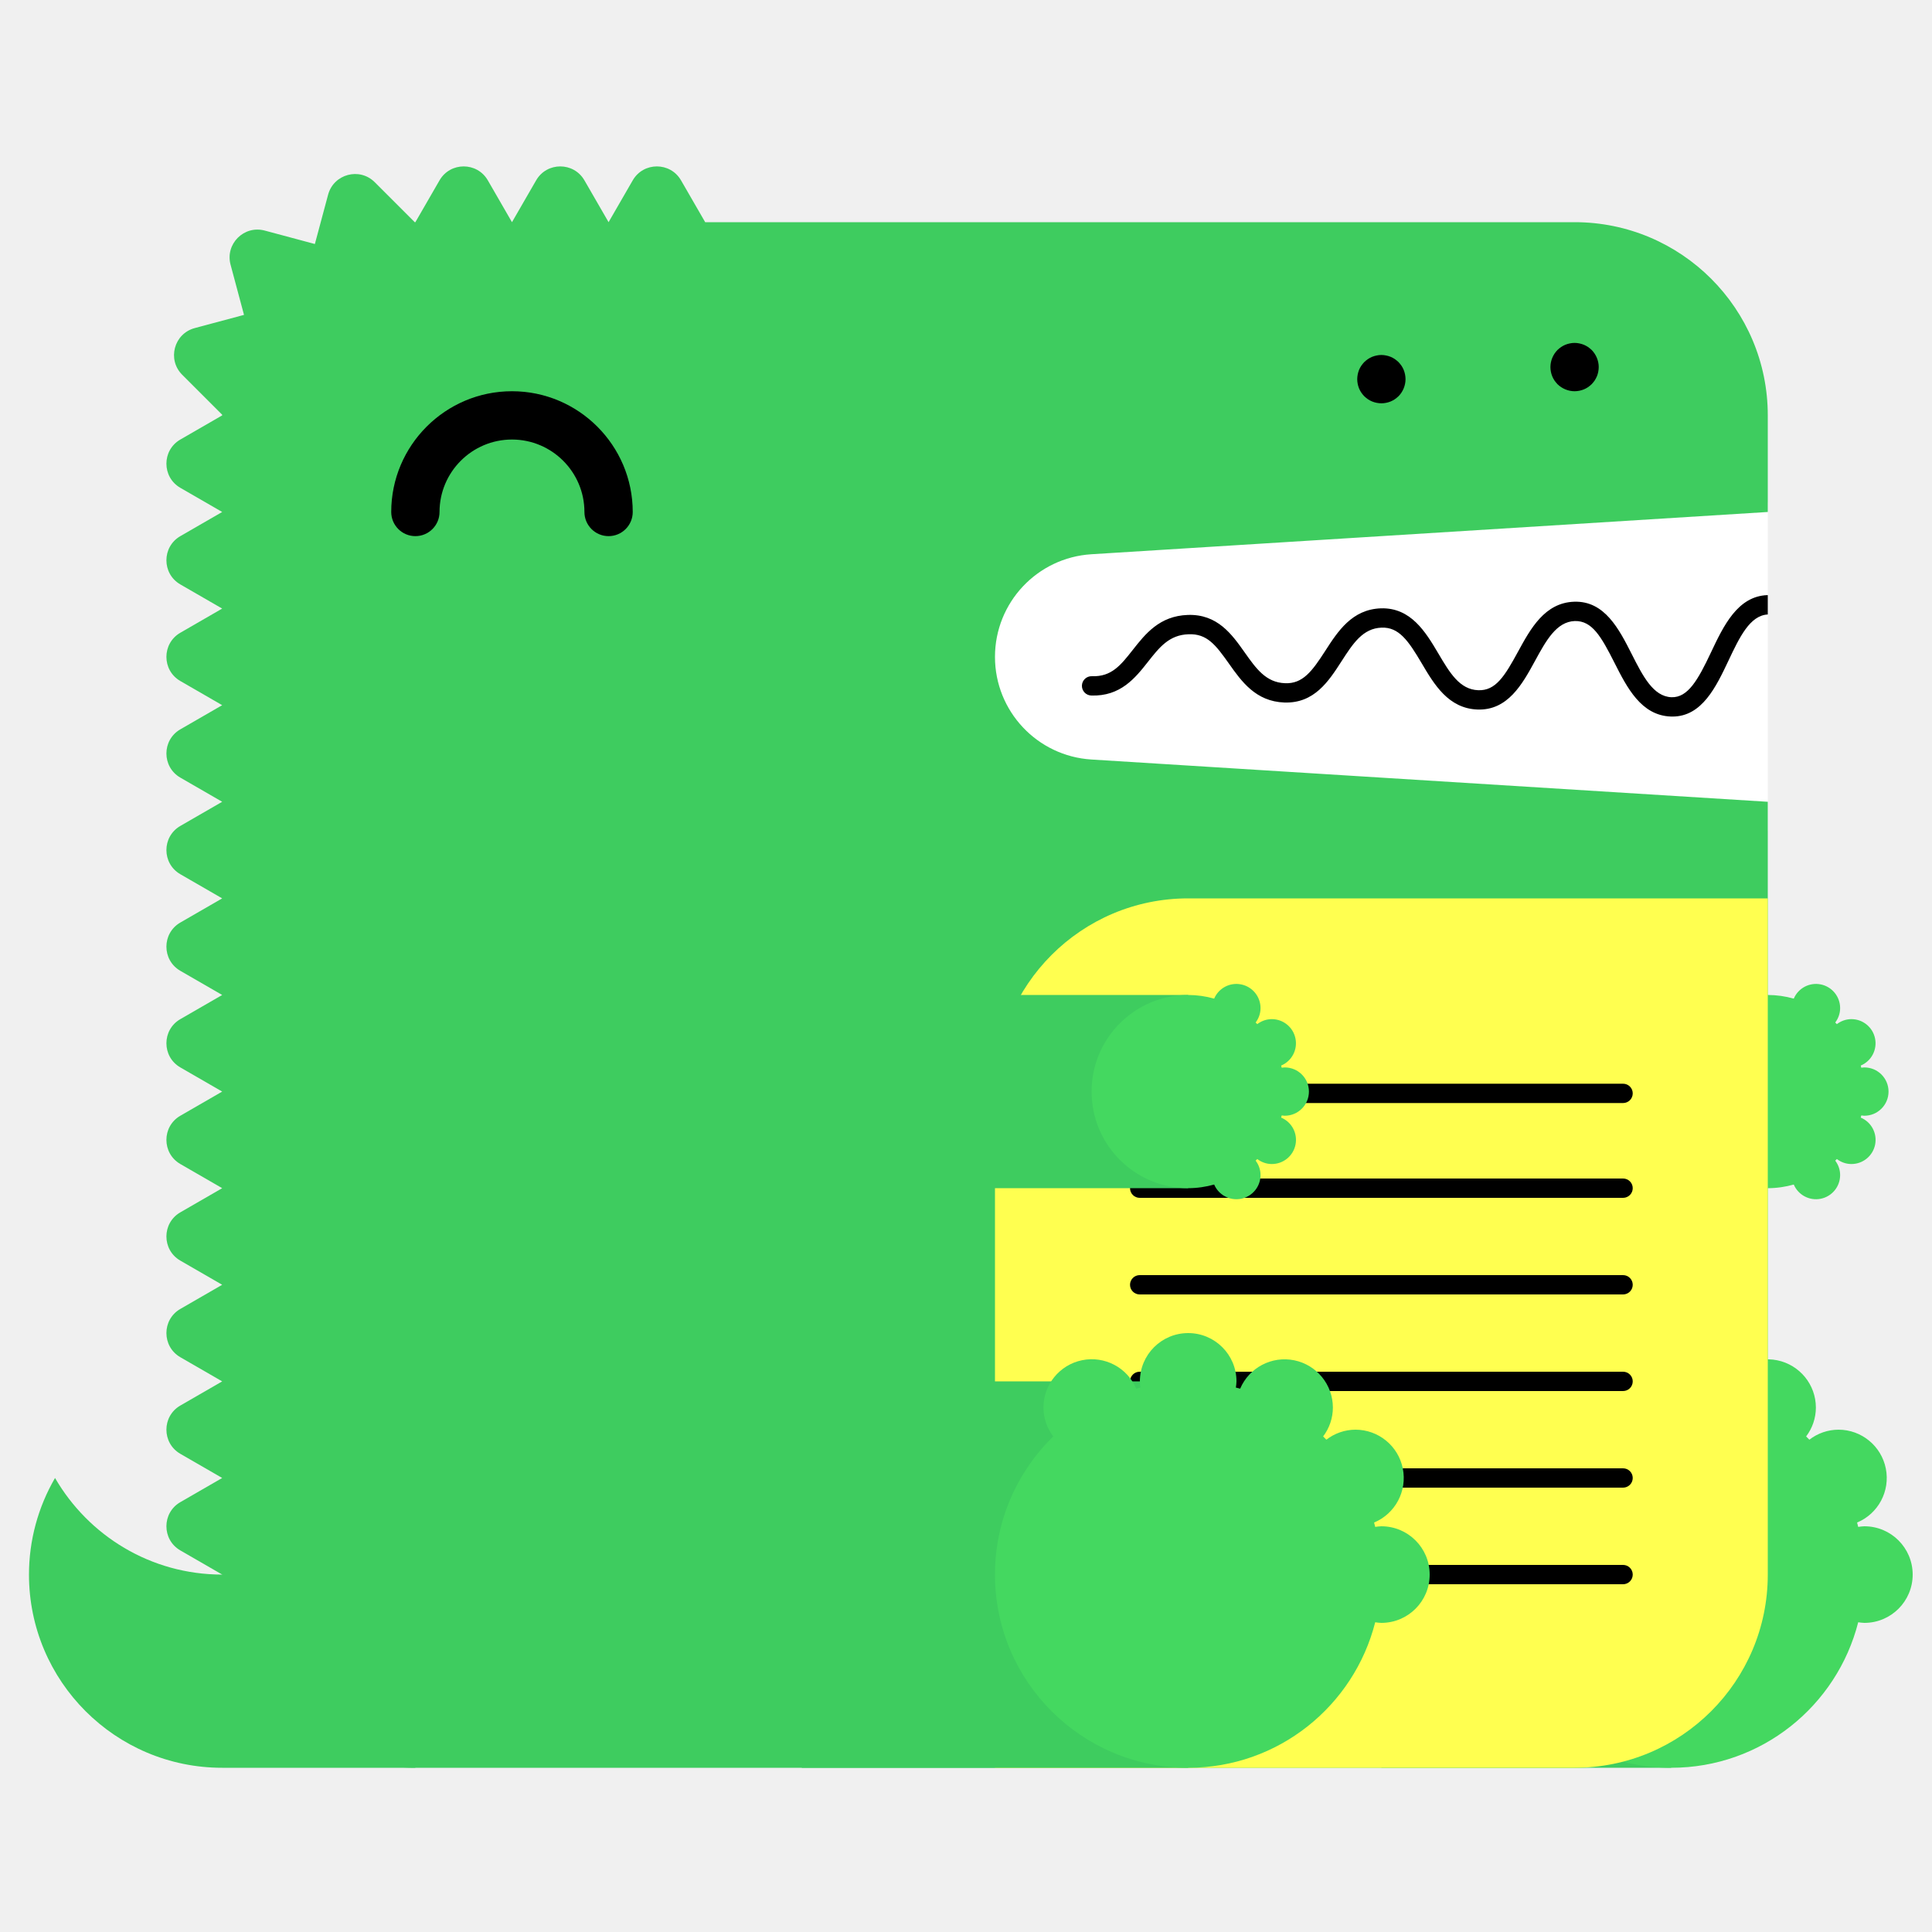
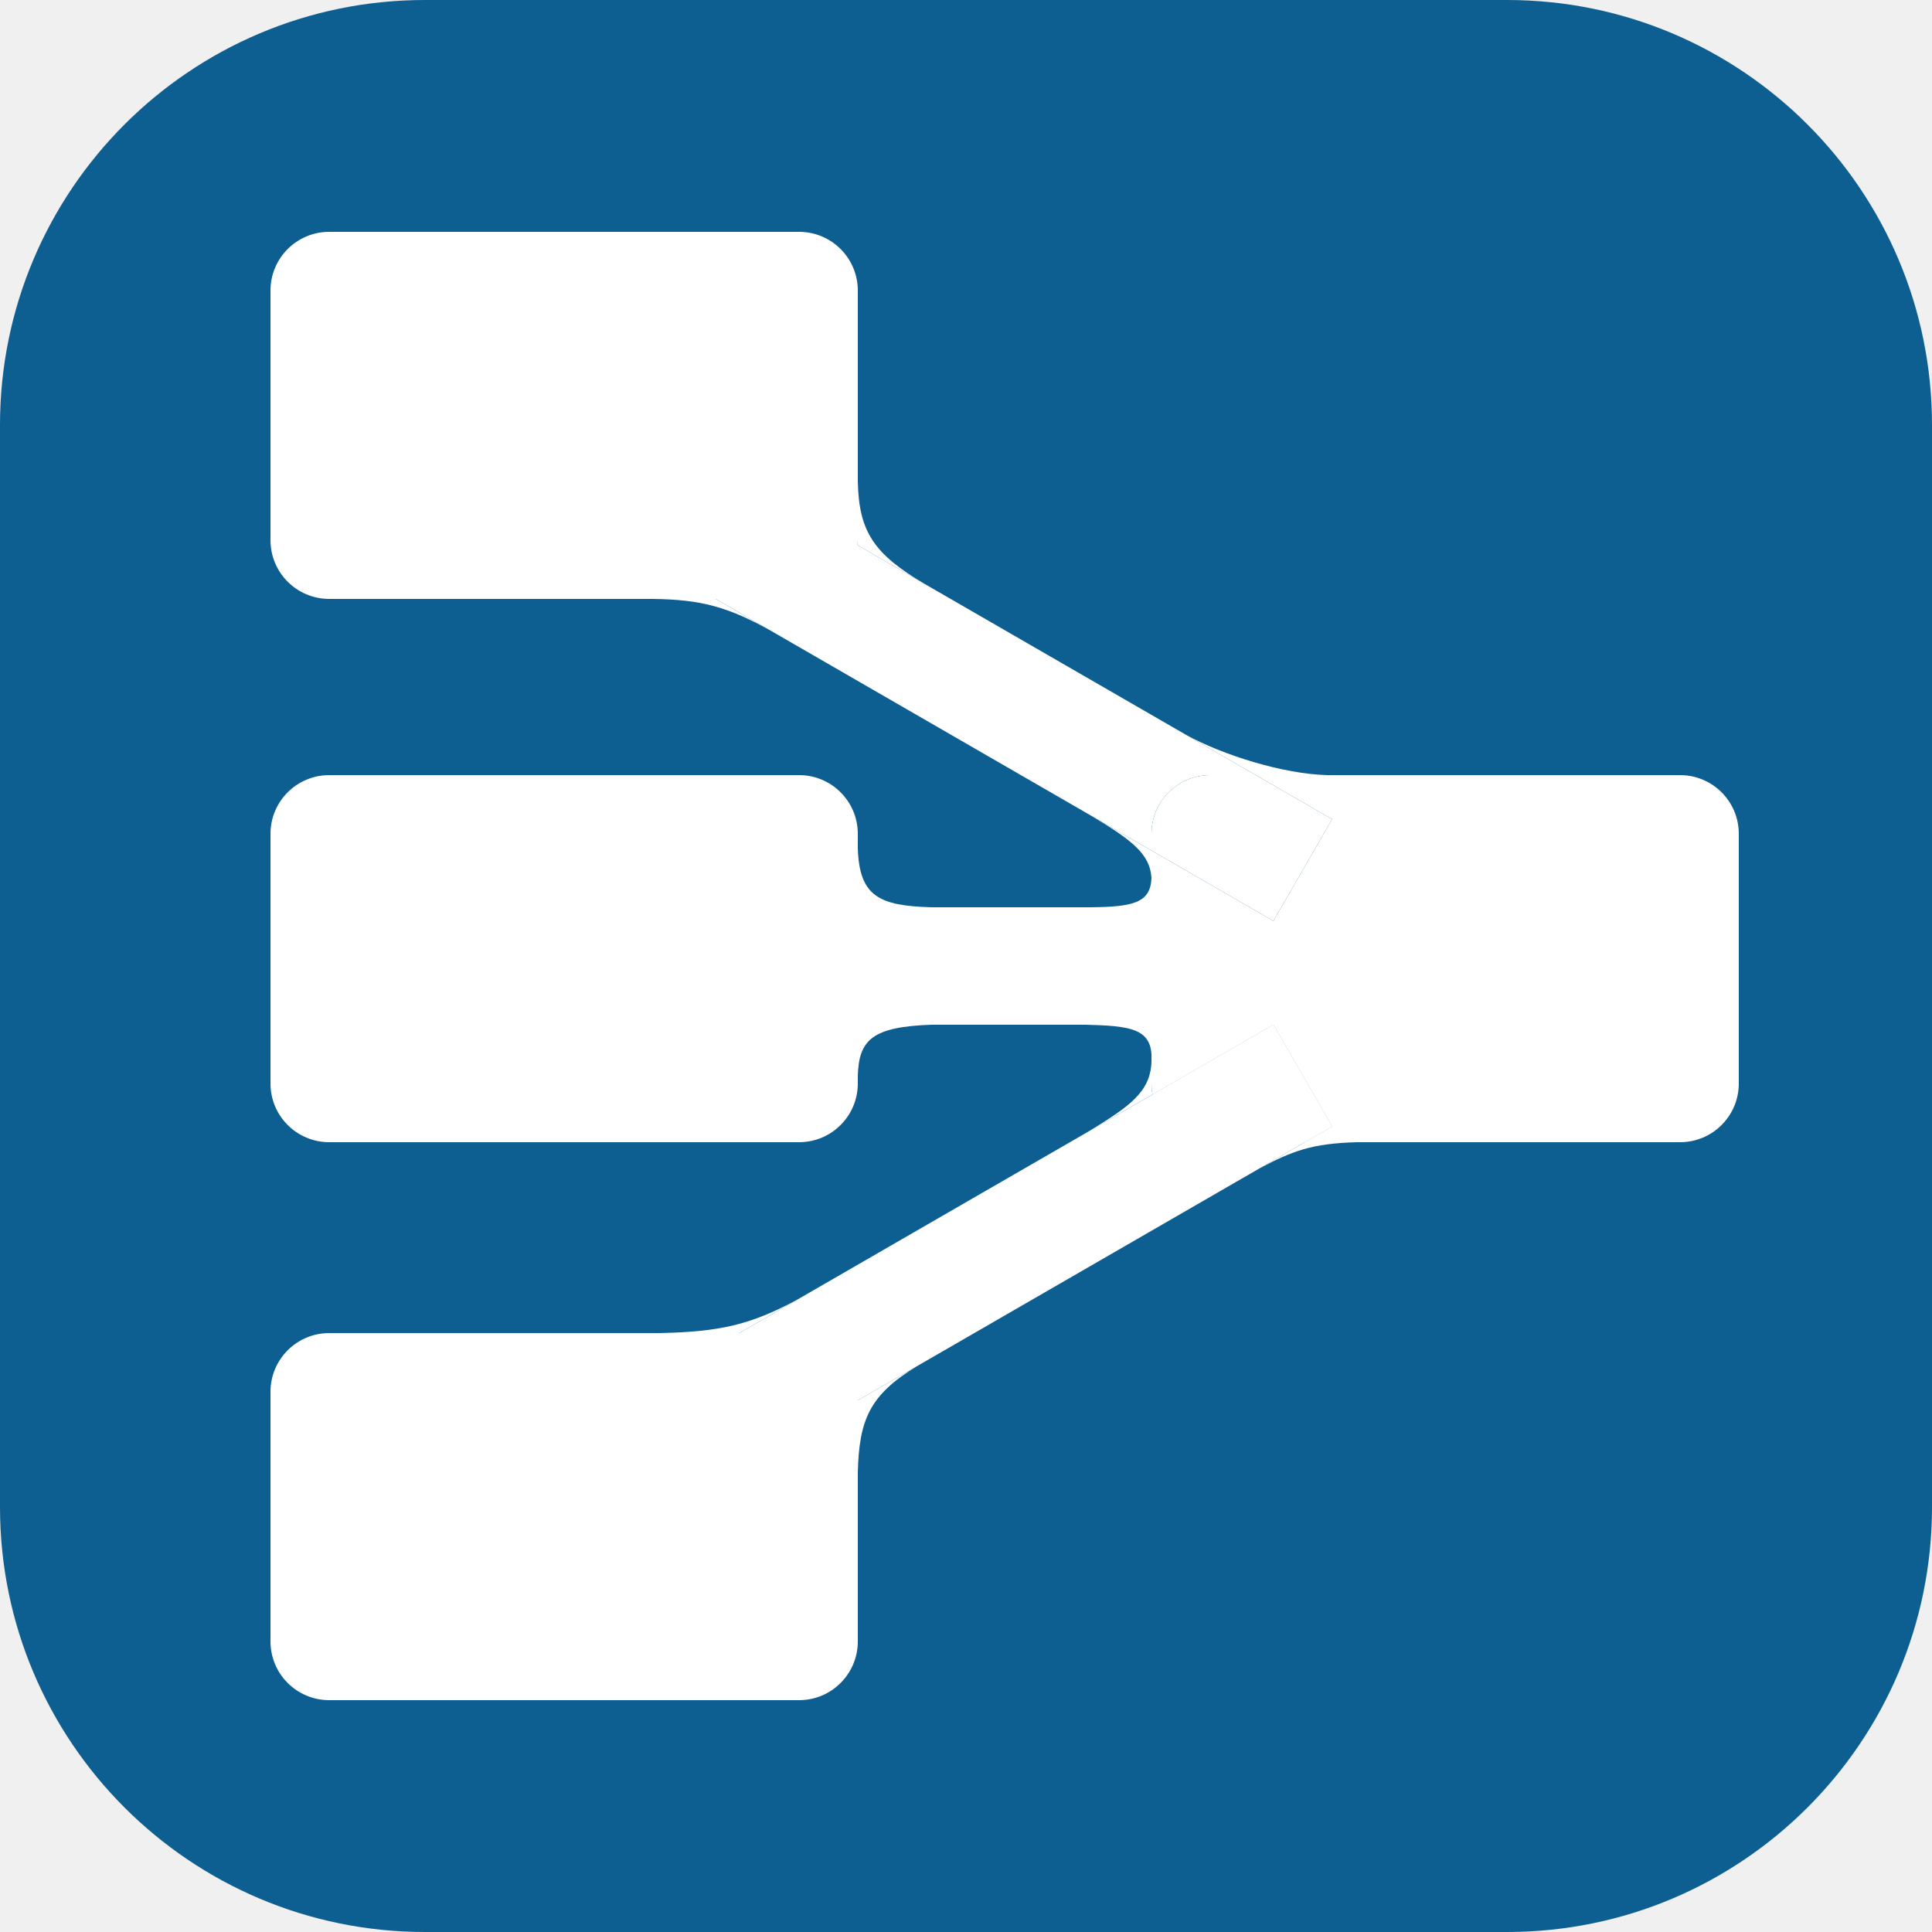
- <svg xmlns="http://www.w3.org/2000/svg" width="200" height="200" viewBox="0 0 200 200">
-   <g fill="none" fill-rule="evenodd">
-     <path fill="#FFF" d="M99 52h84v34H99z" />
-     <path d="M23 163c-7.398 0-13.843-4.027-17.303-10A19.886 19.886 0 0 0 3 163c0 11.046 8.954 20 20 20h20v-20H23z" fill="#3ECC5F" />
-     <path d="M112.98 57.376L183 53V43c0-11.046-8.954-20-20-20H73l-2.5-4.33c-1.112-1.925-3.889-1.925-5 0L63 23l-2.5-4.33c-1.111-1.925-3.889-1.925-5 0L53 23l-2.5-4.33c-1.111-1.925-3.889-1.925-5 0L43 23c-.022 0-.042.003-.065.003l-4.142-4.141c-1.57-1.571-4.252-.853-4.828 1.294l-1.369 5.104-5.192-1.392c-2.148-.575-4.111 1.389-3.535 3.536l1.39 5.193-5.102 1.367c-2.148.576-2.867 3.259-1.296 4.83l4.142 4.142c0 .021-.003.042-.003.064l-4.33 2.5c-1.925 1.111-1.925 3.889 0 5L23 53l-4.33 2.5c-1.925 1.111-1.925 3.889 0 5L23 63l-4.33 2.5c-1.925 1.111-1.925 3.889 0 5L23 73l-4.33 2.5c-1.925 1.111-1.925 3.889 0 5L23 83l-4.33 2.5c-1.925 1.111-1.925 3.889 0 5L23 93l-4.33 2.5c-1.925 1.111-1.925 3.889 0 5L23 103l-4.33 2.5c-1.925 1.111-1.925 3.889 0 5L23 113l-4.33 2.5c-1.925 1.111-1.925 3.889 0 5L23 123l-4.33 2.5c-1.925 1.111-1.925 3.889 0 5L23 133l-4.33 2.5c-1.925 1.111-1.925 3.889 0 5L23 143l-4.33 2.5c-1.925 1.111-1.925 3.889 0 5L23 153l-4.33 2.5c-1.925 1.111-1.925 3.889 0 5L23 163c0 11.046 8.954 20 20 20h120c11.046 0 20-8.954 20-20V83l-70.02-4.376A10.645 10.645 0 0 1 103 68c0-5.621 4.37-10.273 9.98-10.624" fill="#3ECC5F" />
-     <path fill="#3ECC5F" d="M143 183h30v-40h-30z" />
-     <path d="M193 158c-.219 0-.428.037-.639.064-.038-.15-.074-.301-.116-.451A5 5 0 0 0 190.32 148a4.96 4.96 0 0 0-3.016 1.036 26.531 26.531 0 0 0-.335-.336 4.955 4.955 0 0 0 1.011-2.987 5 5 0 0 0-9.599-1.959c-.148-.042-.297-.077-.445-.115.027-.211.064-.42.064-.639a5 5 0 0 0-5-5 5 5 0 0 0-5 5c0 .219.037.428.064.639-.148.038-.297.073-.445.115a4.998 4.998 0 0 0-9.599 1.959c0 1.125.384 2.151 1.011 2.987-3.717 3.632-6.031 8.693-6.031 14.3 0 11.046 8.954 20 20 20 9.339 0 17.16-6.41 19.361-15.064.211.027.42.064.639.064a5 5 0 0 0 5-5 5 5 0 0 0-5-5" fill="#44D860" />
-     <path fill="#3ECC5F" d="M153 123h30v-20h-30z" />
-     <path d="M193 115.5a2.5 2.5 0 1 0 0-5c-.109 0-.214.019-.319.032-.02-.075-.037-.15-.058-.225a2.501 2.501 0 0 0-.963-4.807c-.569 0-1.088.197-1.508.518a6.653 6.653 0 0 0-.168-.168c.314-.417.506-.931.506-1.494a2.5 2.5 0 0 0-4.8-.979A9.987 9.987 0 0 0 183 103c-5.522 0-10 4.478-10 10s4.478 10 10 10c.934 0 1.833-.138 2.69-.377a2.5 2.5 0 0 0 4.8-.979c0-.563-.192-1.077-.506-1.494.057-.055.113-.111.168-.168.42.321.939.518 1.508.518a2.5 2.5 0 0 0 .963-4.807c.021-.074.038-.15.058-.225.105.013.21.032.319.032" fill="#44D860" />
-     <path d="M63 55.5a2.5 2.5 0 0 1-2.5-2.5c0-4.136-3.364-7.5-7.5-7.5s-7.5 3.364-7.5 7.5a2.5 2.5 0 1 1-5 0c0-6.893 5.607-12.5 12.5-12.5S65.5 46.107 65.5 53a2.5 2.5 0 0 1-2.5 2.5" fill="#000" />
-     <path d="M103 183h60c11.046 0 20-8.954 20-20V93h-60c-11.046 0-20 8.954-20 20v70z" fill="#FFFF50" />
-     <path d="M168.02 124h-50.04a1 1 0 1 1 0-2h50.04a1 1 0 1 1 0 2m0 20h-50.04a1 1 0 1 1 0-2h50.04a1 1 0 1 1 0 2m0 20h-50.04a1 1 0 1 1 0-2h50.04a1 1 0 1 1 0 2m0-49.814h-50.04a1 1 0 1 1 0-2h50.04a1 1 0 1 1 0 2m0 19.814h-50.04a1 1 0 1 1 0-2h50.04a1 1 0 1 1 0 2m0 20h-50.04a1 1 0 1 1 0-2h50.04a1 1 0 1 1 0 2M183 61.611c-.012 0-.022-.006-.034-.005-3.09.105-4.552 3.196-5.842 5.923-1.346 2.85-2.387 4.703-4.093 4.647-1.889-.068-2.969-2.202-4.113-4.46-1.314-2.594-2.814-5.536-5.963-5.426-3.046.104-4.513 2.794-5.807 5.167-1.377 2.528-2.314 4.065-4.121 3.994-1.927-.07-2.951-1.805-4.136-3.813-1.321-2.236-2.848-4.75-5.936-4.664-2.994.103-4.465 2.385-5.763 4.4-1.373 2.13-2.335 3.428-4.165 3.351-1.973-.07-2.992-1.51-4.171-3.177-1.324-1.873-2.816-3.993-5.895-3.89-2.928.1-4.399 1.97-5.696 3.618-1.232 1.564-2.194 2.802-4.229 2.724a1 1 0 0 0-.072 2c3.017.101 4.545-1.8 5.872-3.487 1.177-1.496 2.193-2.787 4.193-2.855 1.926-.082 2.829 1.115 4.195 3.045 1.297 1.834 2.769 3.914 5.731 4.021 3.103.104 4.596-2.215 5.918-4.267 1.182-1.834 2.202-3.417 4.15-3.484 1.793-.067 2.769 1.35 4.145 3.681 1.297 2.197 2.766 4.686 5.787 4.796 3.125.108 4.634-2.62 5.949-5.035 1.139-2.088 2.214-4.06 4.119-4.126 1.793-.042 2.728 1.595 4.111 4.33 1.292 2.553 2.757 5.445 5.825 5.556l.169.003c3.064 0 4.518-3.075 5.805-5.794 1.139-2.41 2.217-4.68 4.067-4.773v-2z" fill="#000" />
-     <path fill="#3ECC5F" d="M83 183h40v-40H83z" />
-     <path d="M143 158c-.219 0-.428.037-.639.064-.038-.15-.074-.301-.116-.451A5 5 0 0 0 140.32 148a4.96 4.96 0 0 0-3.016 1.036 26.531 26.531 0 0 0-.335-.336 4.955 4.955 0 0 0 1.011-2.987 5 5 0 0 0-9.599-1.959c-.148-.042-.297-.077-.445-.115.027-.211.064-.42.064-.639a5 5 0 0 0-5-5 5 5 0 0 0-5 5c0 .219.037.428.064.639-.148.038-.297.073-.445.115a4.998 4.998 0 0 0-9.599 1.959c0 1.125.384 2.151 1.011 2.987-3.717 3.632-6.031 8.693-6.031 14.3 0 11.046 8.954 20 20 20 9.339 0 17.16-6.41 19.361-15.064.211.027.42.064.639.064a5 5 0 0 0 5-5 5 5 0 0 0-5-5" fill="#44D860" />
-     <path fill="#3ECC5F" d="M83 123h40v-20H83z" />
-     <path d="M133 115.5a2.5 2.5 0 1 0 0-5c-.109 0-.214.019-.319.032-.02-.075-.037-.15-.058-.225a2.501 2.501 0 0 0-.963-4.807c-.569 0-1.088.197-1.508.518a6.653 6.653 0 0 0-.168-.168c.314-.417.506-.931.506-1.494a2.5 2.5 0 0 0-4.8-.979A9.987 9.987 0 0 0 123 103c-5.522 0-10 4.478-10 10s4.478 10 10 10c.934 0 1.833-.138 2.69-.377a2.5 2.5 0 0 0 4.8-.979c0-.563-.192-1.077-.506-1.494.057-.055.113-.111.168-.168.42.321.939.518 1.508.518a2.5 2.5 0 0 0 .963-4.807c.021-.074.038-.15.058-.225.105.013.21.032.319.032" fill="#44D860" />
-     <path d="M143 41.75c-.16 0-.33-.02-.49-.05a2.52 2.52 0 0 1-.47-.14c-.15-.06-.29-.14-.431-.23-.13-.09-.259-.2-.38-.31-.109-.12-.219-.24-.309-.38s-.17-.28-.231-.43a2.619 2.619 0 0 1-.189-.96c0-.16.02-.33.05-.49.03-.16.08-.31.139-.47.061-.15.141-.29.231-.43.09-.13.2-.26.309-.38.121-.11.25-.22.38-.31.141-.09.281-.17.431-.23.149-.06.31-.11.47-.14.32-.07.65-.07.98 0 .159.03.32.08.47.14.149.06.29.14.43.23.13.09.259.2.38.31.11.12.22.25.31.38.09.14.17.28.23.43.06.16.11.31.14.47.029.16.05.33.05.49 0 .66-.271 1.31-.73 1.77-.121.11-.25.22-.38.31-.14.09-.281.17-.43.23a2.565 2.565 0 0 1-.96.19m20-1.25c-.66 0-1.3-.27-1.771-.73a3.802 3.802 0 0 1-.309-.38c-.09-.14-.17-.28-.231-.43a2.619 2.619 0 0 1-.189-.96c0-.66.27-1.3.729-1.77.121-.11.25-.22.38-.31.141-.09.281-.17.431-.23.149-.06.31-.11.47-.14.32-.07.66-.07.98 0 .159.03.32.08.47.14.149.06.29.14.43.23.13.09.259.2.38.31.459.47.73 1.11.73 1.77 0 .16-.021.33-.05.49-.03.16-.08.32-.14.47-.07.15-.14.29-.23.43-.09.13-.2.26-.31.38-.121.11-.25.22-.38.31-.14.09-.281.17-.43.23a2.565 2.565 0 0 1-.96.19" fill="#000" />
+ <svg xmlns="http://www.w3.org/2000/svg" width="100" height="100" viewBox="0 0 100 100" fill="none">
+   <g clip-path="url(#clip0_948_1314)">
+     <rect width="100" height="100" rx="22" fill="#0D5E91" />
+     <path d="M14 43.16C14 41.481 15.361 40.12 17.04 40.12H41.36C43.039 40.12 44.4 41.481 44.4 43.16V43.92V46.96V53.04V55.7V56.08C44.4 57.759 43.039 59.12 41.36 59.12H17.04C15.361 59.12 14 57.759 14 56.08V43.16Z" fill="white" />
+     <path d="M14 72.04C14 70.361 15.361 69 17.04 69H34.14H38.267H41.36C43.039 69 44.4 70.361 44.4 72.04V72.48V76.22V84.96C44.4 86.639 43.039 88 41.36 88H17.04C15.361 88 14 86.639 14 84.96V72.04Z" fill="white" />
+     <path d="M41.36 46.96H44.4H48.2H56.464H59.6H62.64V53.04H59.6H56.18H48.2H44.4H41.36V46.96Z" fill="white" />
+     <path d="M36.04 77.307L44.4 72.48L47.44 70.725L65.196 60.473L67.54 59.12L68.951 58.305L65.911 53.04L59.654 56.653L56.331 58.571L41.271 67.266L38.267 69L33 72.041L36.04 77.307Z" fill="white" />
+     <path d="M41.36 12H17.04C15.361 12 14 13.361 14 15.04V27.96C14 29.639 15.361 31 17.04 31H33.76H37.044L39.84 32.614L56.464 42.212L59.6 44.023V43.16C59.6 41.481 60.961 40.12 62.64 40.12H65L61.422 38.054L47.887 30.24L44.389 28.22C44.396 28.134 44.4 28.048 44.4 27.96V24.92V15.04C44.4 13.361 43.039 12 41.36 12Z" fill="white" />
+     <path d="M37.044 31H33.76C36.276 31.028 37.648 31.404 39.84 32.614L37.044 31Z" fill="white" />
+     <path d="M44.4 27.96C44.4 28.048 44.396 28.134 44.389 28.22L47.887 30.24C45.213 28.671 44.455 27.504 44.4 24.92V27.96Z" fill="white" />
+     <path d="M56.464 46.96H59.6V45.44C59.554 46.716 58.679 46.94 56.464 46.96Z" fill="white" />
+     <path d="M59.6 44.023L56.464 42.212C58.593 43.488 59.522 44.197 59.6 45.44V44.023Z" fill="white" />
+     <path d="M61.422 38.054L65 40.12H68.72C66.42 40.068 63.304 39.079 61.422 38.054Z" fill="white" />
+     <path d="M44.4 46.96H48.2C45.498 46.882 44.484 46.394 44.4 43.92V46.96Z" fill="white" />
+     <path d="M48.2 53.04H44.4V55.7C44.448 53.804 45.166 53.151 48.2 53.04Z" fill="white" />
+     <path d="M59.6 53.04H56.18C58.437 53.093 59.504 53.236 59.6 54.56V53.04Z" fill="white" />
+     <path d="M59.654 56.653C59.618 56.467 59.6 56.276 59.6 56.08V54.94C59.553 56.544 58.427 57.286 56.331 58.571L59.654 56.653Z" fill="white" />
+     <path fill-rule="evenodd" clip-rule="evenodd" d="M62.64 40.12C60.961 40.12 59.6 41.481 59.6 43.16V44.023L65.911 47.667L68.951 42.401L65 40.12H62.64ZM67.54 59.12L68.951 58.305L65.911 53.04L59.654 56.653C59.922 58.058 61.157 59.12 62.64 59.12H67.54ZM59.6 46.96V53.04H62.64V46.96H59.6Z" fill="white" />
+     <path d="M90 56.08V43.16C90 41.481 88.639 40.12 86.96 40.12H68.72H65L68.951 42.401L65.911 47.667L59.6 44.023V45.44V46.96H62.64V53.04H59.6V54.56V54.94V56.08C59.6 56.276 59.618 56.467 59.654 56.653L65.911 53.04L68.951 58.305L67.54 59.12H70.24H86.96C88.639 59.12 90 57.759 90 56.08Z" fill="white" />
+     <path d="M65.196 60.473C66.885 59.574 67.915 59.183 70.24 59.12H67.54L65.196 60.473Z" fill="white" />
+     <path d="M47.44 70.725L44.4 72.48V76.22C44.465 73.445 45.039 72.196 47.44 70.725Z" fill="white" />
+     <path d="M34.14 69H38.267L41.271 67.266C38.839 68.578 37.246 68.935 34.14 69Z" fill="white" />
  </g>
+   <defs>
+     <clipPath id="clip0_948_1314">
+       <rect width="100" height="100" fill="white" />
+     </clipPath>
+   </defs>
</svg>
